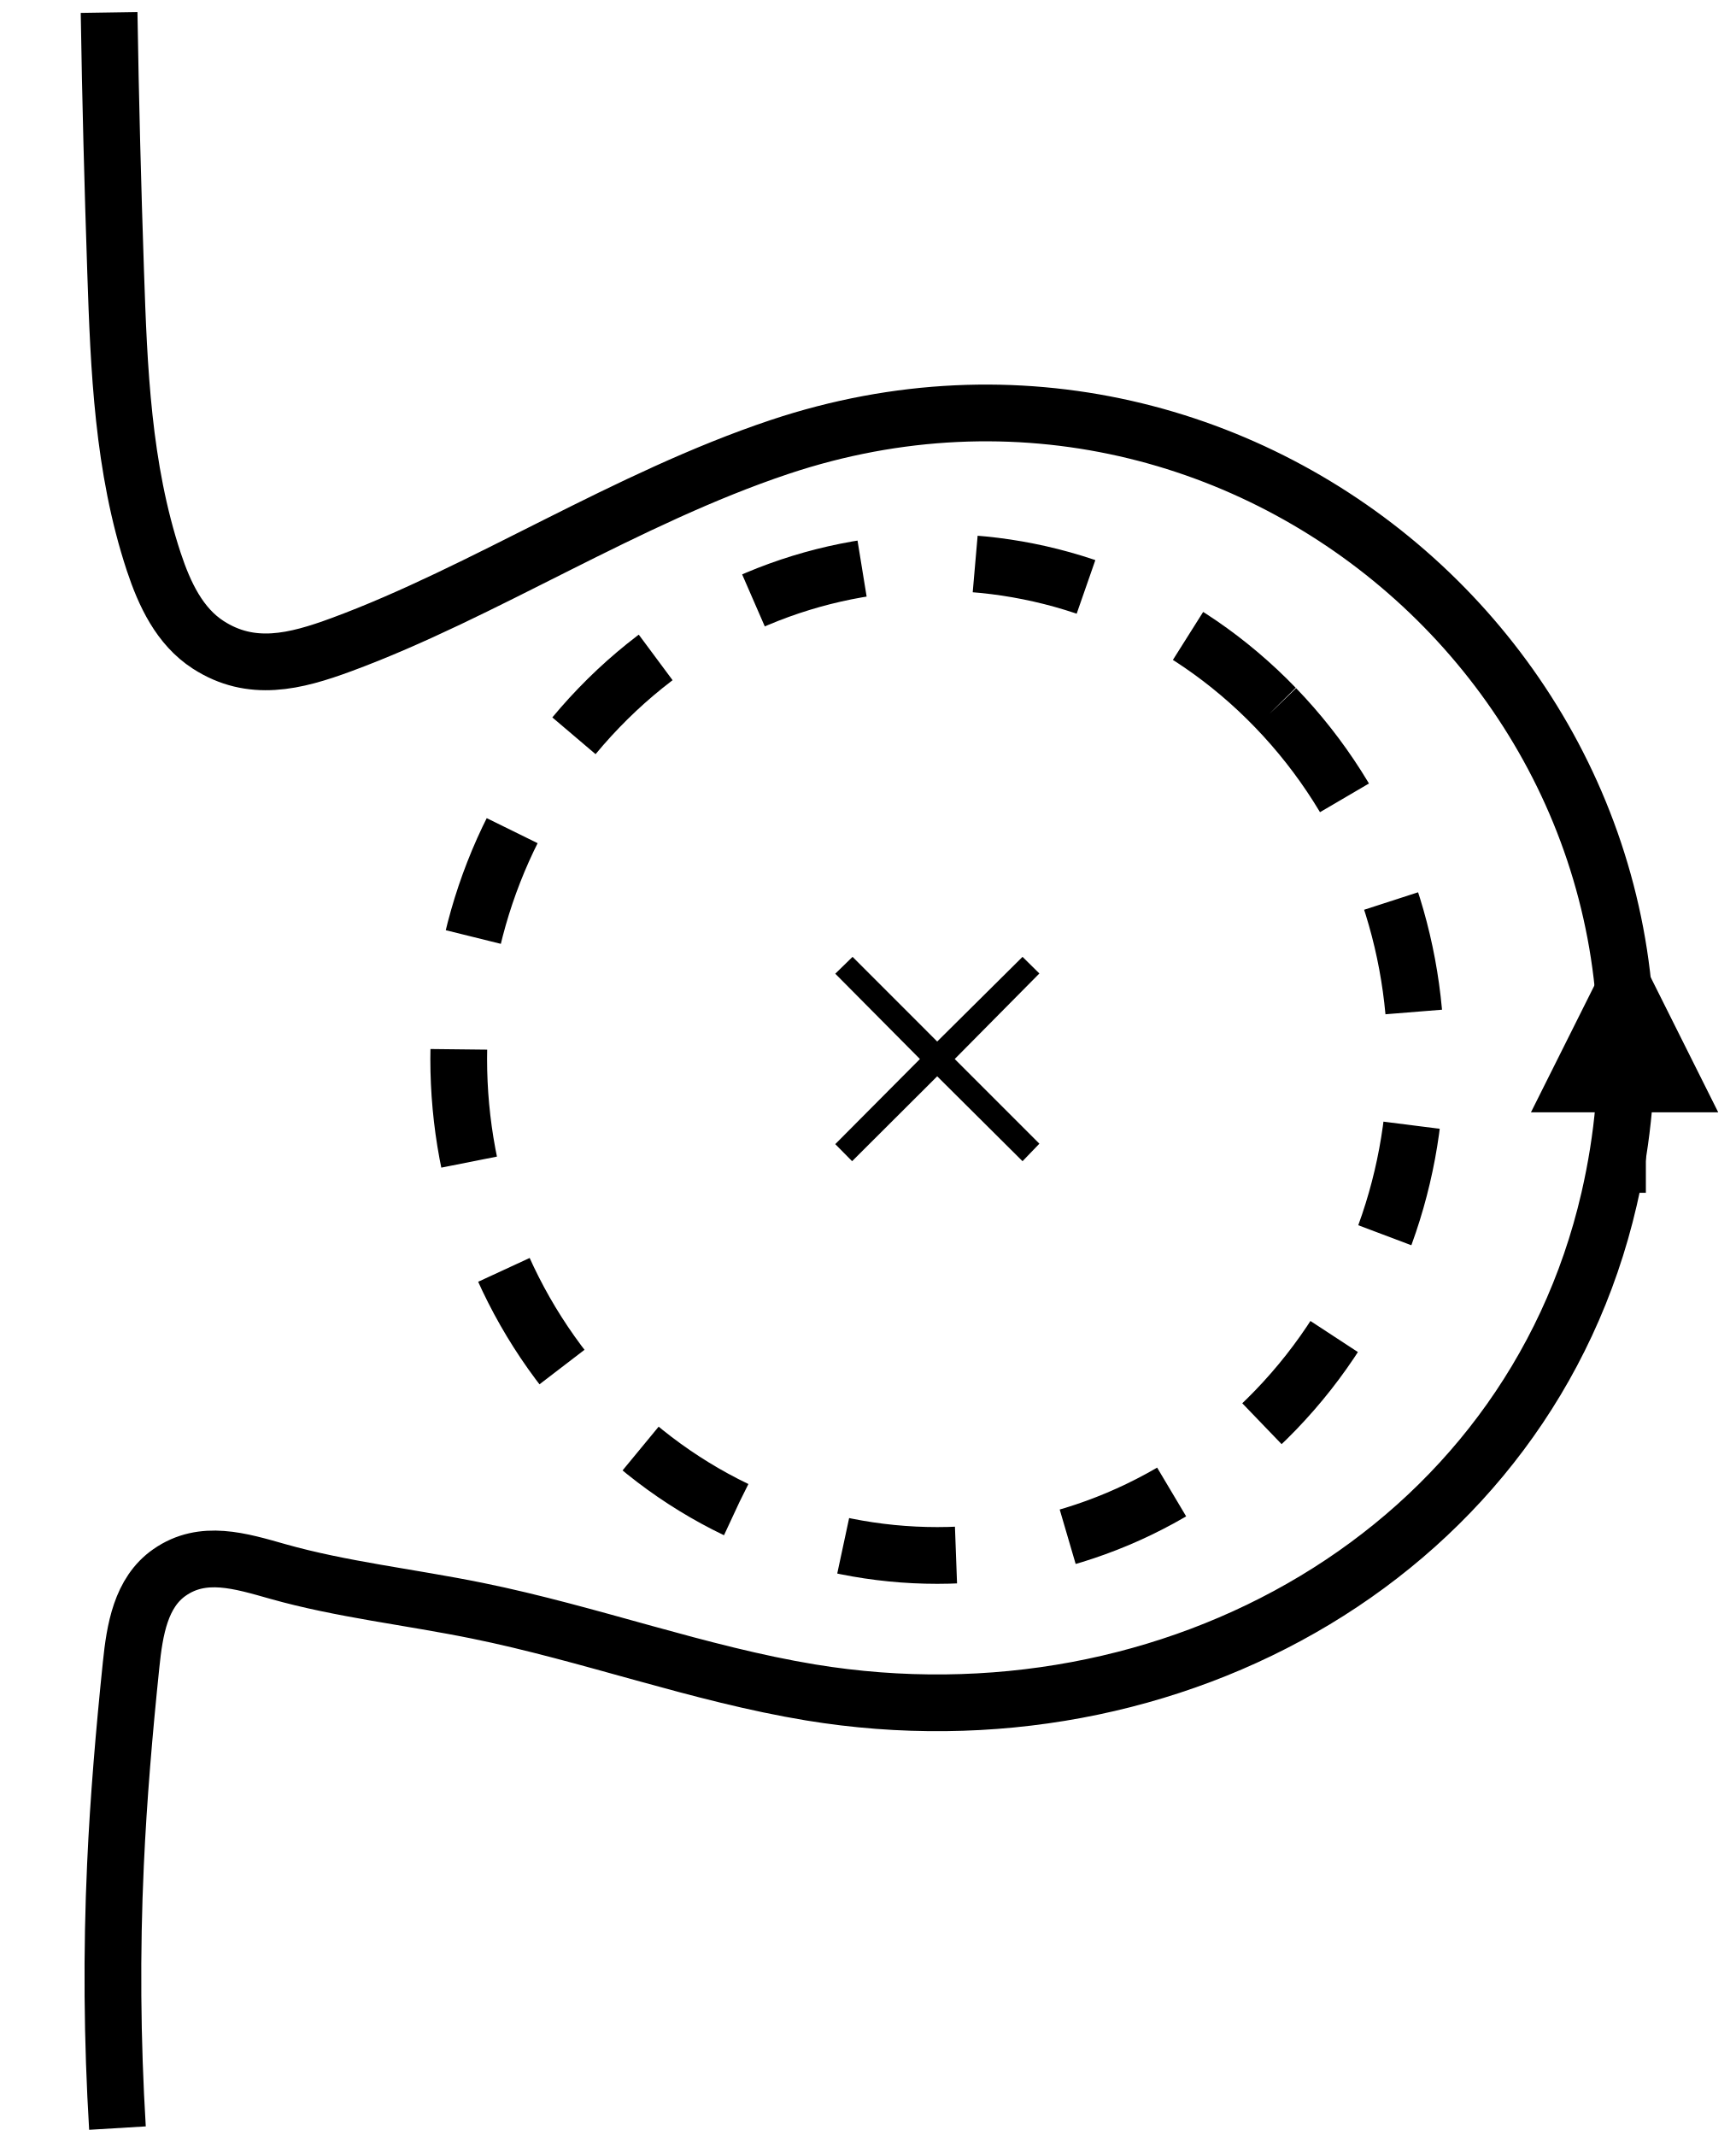
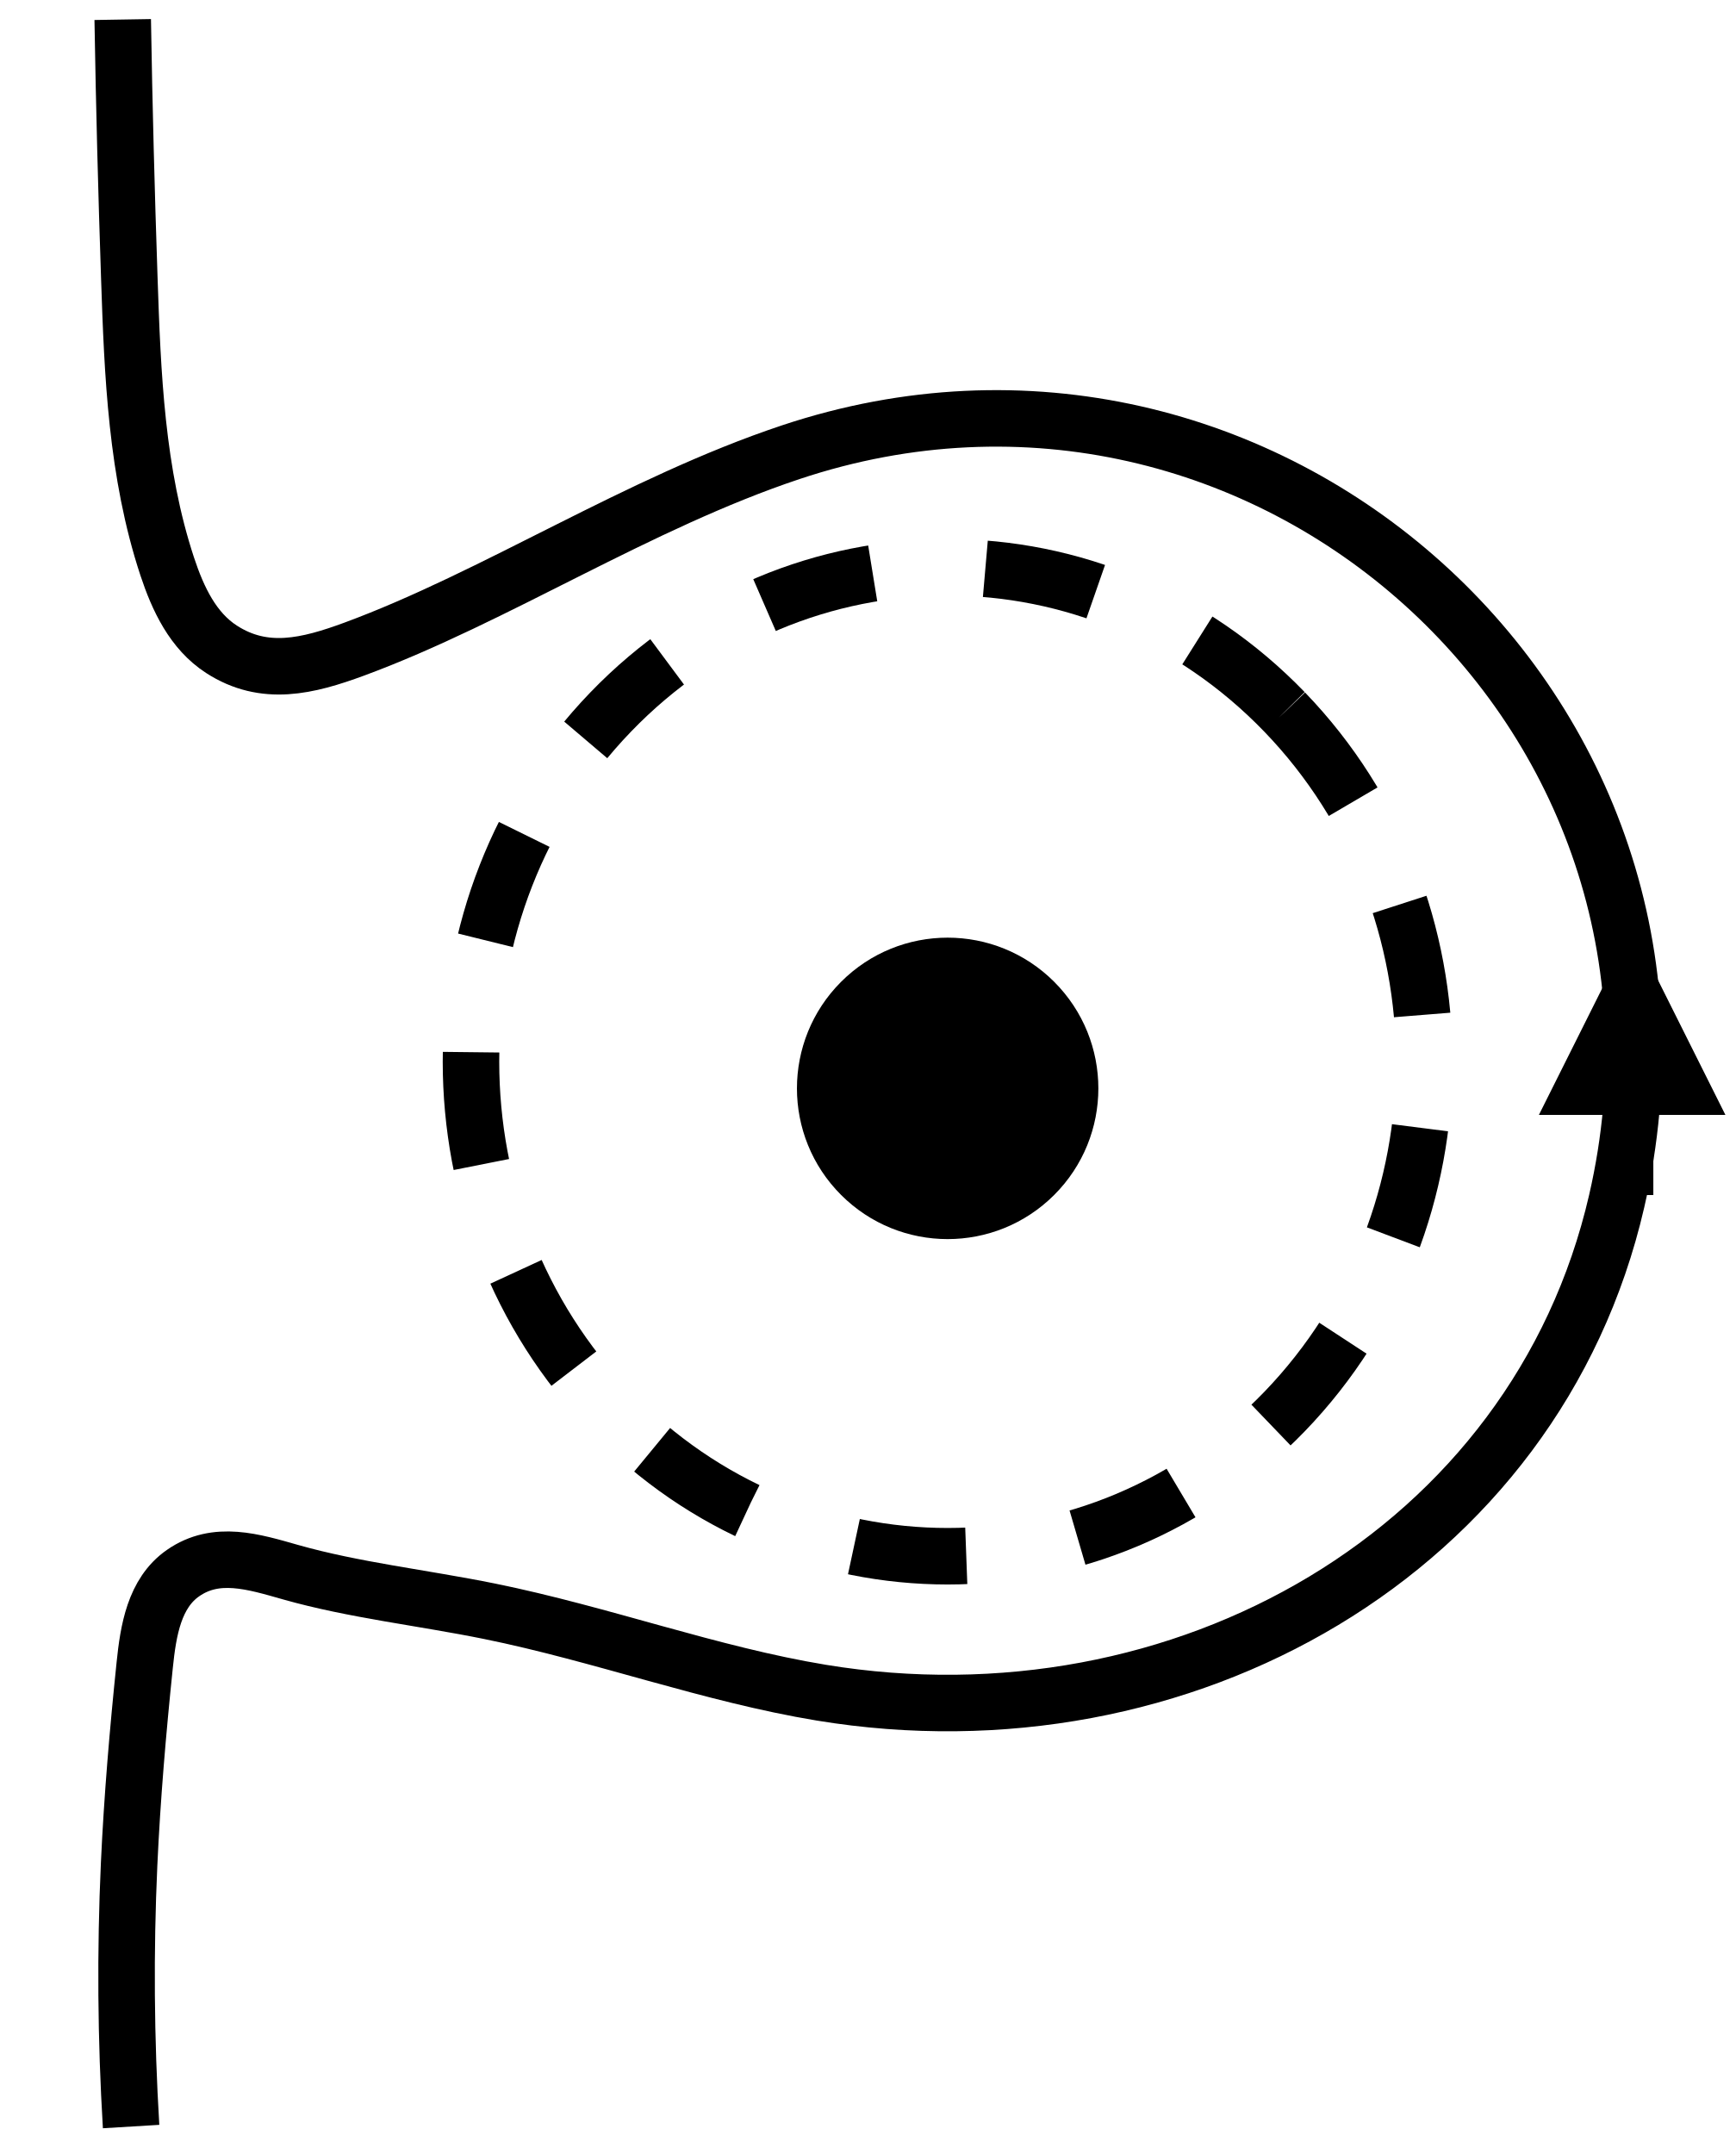
- <svg xmlns="http://www.w3.org/2000/svg" xmlns:xlink="http://www.w3.org/1999/xlink" width="122.379pt" height="150.588pt" viewBox="0 0 122.379 150.588">
+ <svg xmlns="http://www.w3.org/2000/svg" width="122.885pt" height="152.475pt" viewBox="0 0 122.885 152.475">
  <defs>
-     <g>
-       <g id="glyph-0-0">
-         <path d="M 15.516 -0.578 L 9.547 -6.547 L 15.516 -12.578 L 14.328 -13.75 L 8.312 -7.781 L 2.344 -13.75 L 1.125 -12.562 L 7.094 -6.547 L 1.125 -0.547 L 2.312 0.656 L 8.312 -5.328 L 14.328 0.656 Z M 15.516 -0.578 " />
-       </g>
-     </g>
    <clipPath id="clip-0">
-       <path clip-rule="nonzero" d="M 0 0 L 122.379 0 L 122.379 150.586 L 0 150.586 Z M 0 0 " />
+       <path clip-rule="nonzero" d="M 0 0 L 122.883 0 L 122.883 152.477 L 0 152.477 Z M 0 0 " />
    </clipPath>
    <clipPath id="clip-1">
-       <path clip-rule="nonzero" d="M 9 17 L 122.379 17 L 122.379 133 L 9 133 Z M 9 17 " />
+       <path clip-rule="nonzero" d="M 10 17 L 122.883 17 L 122.883 133 L 10 133 Z M 10 17 " />
+     </clipPath>
+     <clipPath id="clip-2">
+       <path clip-rule="nonzero" d="M 108 65 L 122.883 65 L 122.883 79 L 108 79 Z M 108 65 " />
    </clipPath>
  </defs>
  <g clip-path="url(#clip-0)">
-     <rect x="-12.238" y="-15.059" width="146.855" height="180.705" fill="rgb(100%, 100%, 100%)" fill-opacity="1" />
-     <path fill="none" stroke-width="4" stroke-linecap="butt" stroke-linejoin="miter" stroke="rgb(0%, 0%, 0%)" stroke-opacity="1" stroke-miterlimit="4" d="M -0.001 101.293 C 6.153 101.659 12.211 101.955 18.24 102.206 C 25.09 102.491 32.075 102.747 38.849 101.064 C 41.189 100.48 43.528 99.591 44.98 97.675 C 47.164 94.792 46.635 91.673 45.671 88.302 C 42.745 78.057 36.888 67.517 34.095 56.444 C 25.499 22.315 57.305 -8.48 91.355 2.117 C 115.702 9.698 127.922 35.765 121.819 60.877 C 119.934 68.624 116.513 76.076 114.307 83.877 C 112.988 88.538 112.095 93.316 110.497 97.681 C 109.55 100.273 108.526 102.833 109.985 105.305 C 111.239 107.436 113.836 108.063 116.286 108.502 C 120.92 109.337 125.568 110.091 130.242 110.658 C 136.379 111.403 142.564 111.822 148.774 111.914 " transform="matrix(0.0751501, 0.997172, -0.997172, 0.0751501, 108.6985, -6.7326)" />
+     <rect x="-12.288" y="-15.248" width="147.462" height="182.97" fill="rgb(100%, 100%, 100%)" fill-opacity="1" />
+     <path fill="none" stroke-width="4" stroke-linecap="butt" stroke-linejoin="miter" stroke="rgb(0%, 0%, 0%)" stroke-opacity="1" stroke-miterlimit="4" d="M 0 101.297 C 6.155 101.659 12.208 101.955 18.238 102.205 C 25.091 102.491 32.072 102.747 38.85 101.064 C 41.19 100.48 43.525 99.59 44.978 97.675 C 47.166 94.792 46.633 91.673 45.672 88.302 C 42.747 78.057 36.885 67.516 34.096 56.443 C 25.5 22.318 57.307 -8.48 91.352 2.12 C 115.703 9.698 127.924 35.764 121.82 60.877 C 119.935 68.624 116.51 76.075 114.305 83.877 C 112.99 88.537 112.097 93.316 110.499 97.681 C 109.547 100.273 108.524 102.832 109.983 105.304 C 111.24 107.436 113.833 108.062 116.284 108.501 C 120.918 109.336 125.566 110.09 130.239 110.658 C 136.38 111.403 142.566 111.822 148.772 111.914 " transform="matrix(0.0751501, 0.997172, -0.997172, 0.0751501, 109.6981, -6.23)" />
  </g>
  <g clip-path="url(#clip-1)">
-     <path fill="none" stroke-width="4" stroke-linecap="butt" stroke-linejoin="miter" stroke="rgb(0%, 0%, 0%)" stroke-opacity="1" stroke-dasharray="8 8" stroke-miterlimit="4" d="M 57.602 10.254 C 70.778 23.922 70.778 46.086 57.602 59.754 C 44.426 73.426 23.059 73.426 9.883 59.754 C -3.296 46.086 -3.296 23.922 9.883 10.254 C 23.059 -3.418 44.426 -3.418 57.602 10.254 Z M 57.602 10.254 " transform="matrix(1, 0, 0, 1, 32.3431, 39.6519)" />
+     <path fill="none" stroke-width="4" stroke-linecap="butt" stroke-linejoin="miter" stroke="rgb(0%, 0%, 0%)" stroke-opacity="1" stroke-dasharray="8 8" stroke-miterlimit="4" d="M 57.603 10.252 C 70.778 23.924 70.778 46.084 57.603 59.756 C 44.423 73.424 23.06 73.424 9.884 59.756 C -3.296 46.084 -3.296 23.924 9.884 10.252 C 23.06 -3.416 44.423 -3.416 57.603 10.252 Z M 57.603 10.252 " transform="matrix(1, 0, 0, 1, 33.3426, 40.1545)" />
  </g>
-   <g fill="rgb(0%, 0%, 0%)" fill-opacity="1">
-     <use xlink:href="#glyph-0-0" x="57.766" y="81.208" />
+   <path fill="none" stroke-width="3" stroke-linecap="butt" stroke-linejoin="miter" stroke="rgb(0%, 0%, 0%)" stroke-opacity="1" stroke-miterlimit="4" d="M 0.001 0 L 7.173 0 " transform="matrix(0, -1, 1, 0, 115.5426, 84.595)" />
+   <g clip-path="url(#clip-2)">
+     <path fill-rule="nonzero" fill="rgb(0%, 0%, 0%)" fill-opacity="1" d="M 122.145 78.922 L 115.543 65.723 L 108.941 78.922 Z M 122.145 78.922 " />
  </g>
-   <path fill="none" stroke-width="3" stroke-linecap="butt" stroke-linejoin="miter" stroke="rgb(0%, 0%, 0%)" stroke-opacity="1" stroke-miterlimit="4" d="M -0.001 -0 L 7.174 -0 " transform="matrix(0, -1, 1, 0, 114.5431, 84.0924)" />
-   <path fill-rule="nonzero" fill="rgb(0%, 0%, 0%)" fill-opacity="1" d="M 121.145 78.418 L 114.543 65.219 L 107.941 78.418 Z M 121.145 78.418 " />
+   <path fill-rule="nonzero" fill="rgb(0%, 0%, 0%)" fill-opacity="1" stroke-width="4" stroke-linecap="butt" stroke-linejoin="miter" stroke="rgb(0%, 0%, 0%)" stroke-opacity="1" stroke-miterlimit="4" d="M 14.798 2.539 C 18.185 5.926 18.185 11.414 14.798 14.797 C 11.412 18.184 5.923 18.184 2.54 14.797 C -0.846 11.414 -0.846 5.926 2.54 2.539 C 5.923 -0.848 11.412 -0.848 14.798 2.539 Z M 14.798 2.539 " transform="matrix(1, 0, 0, 1, 58.4166, 68.3749)" />
</svg>
